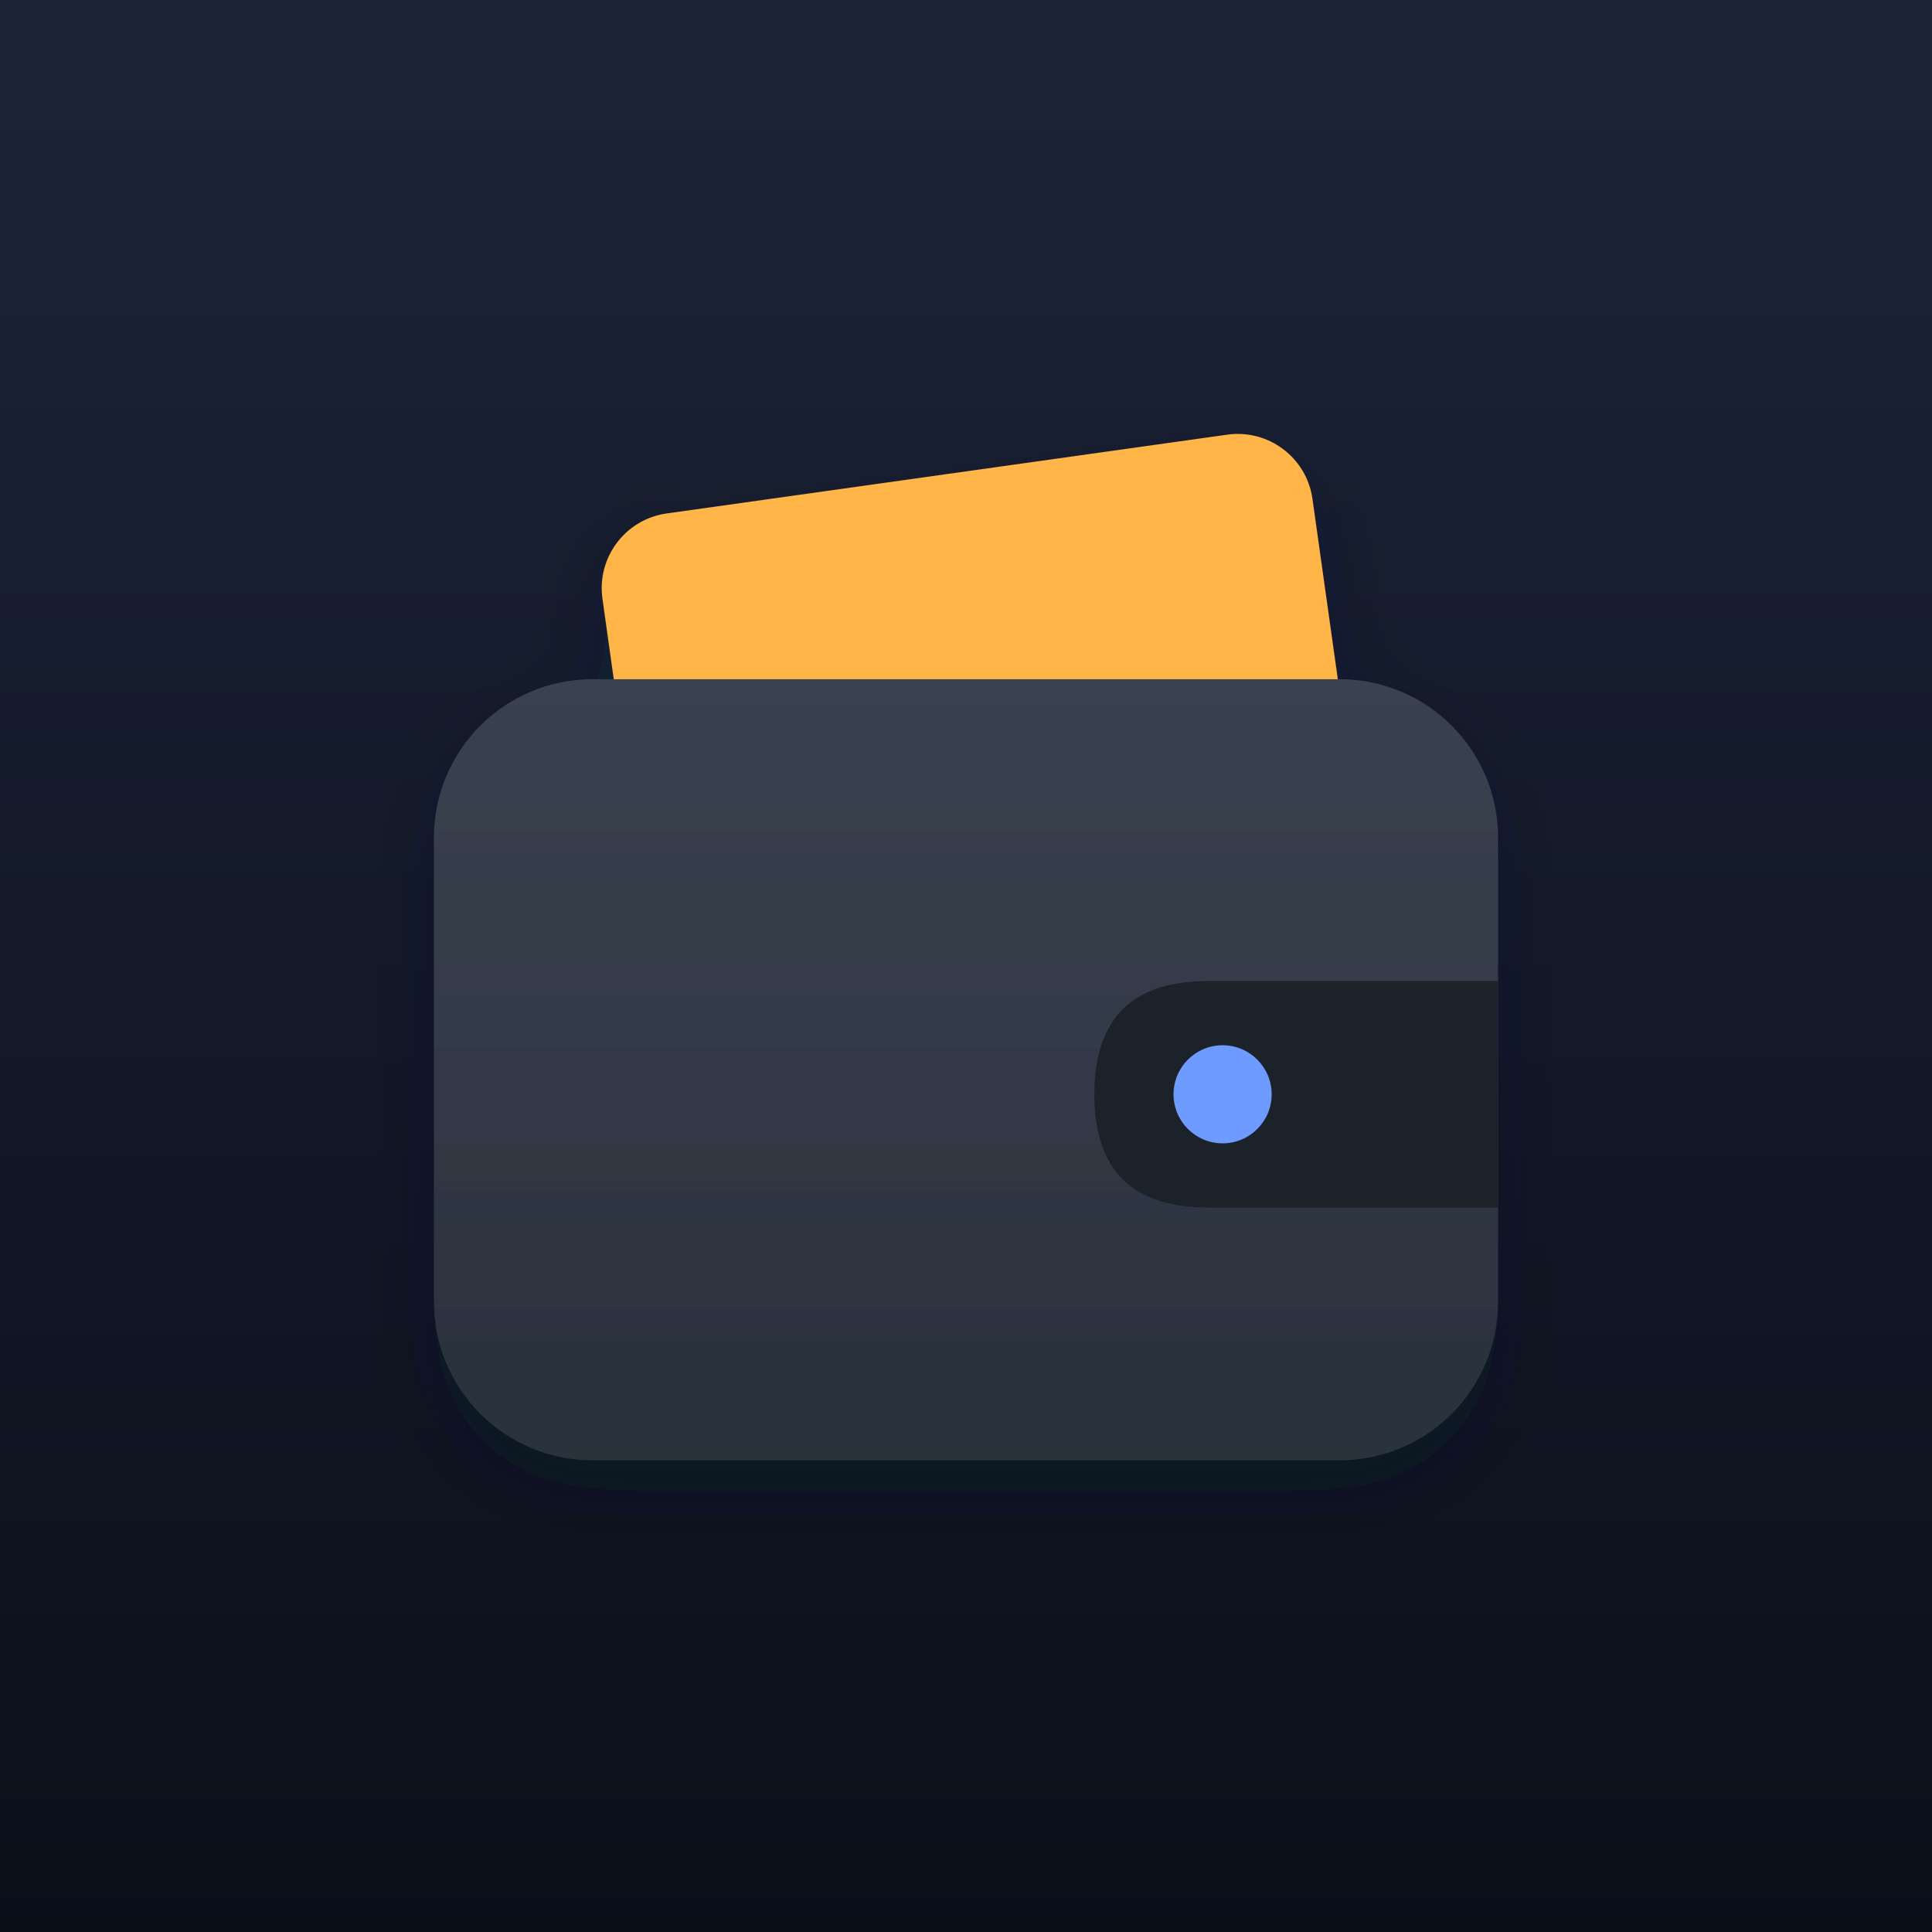
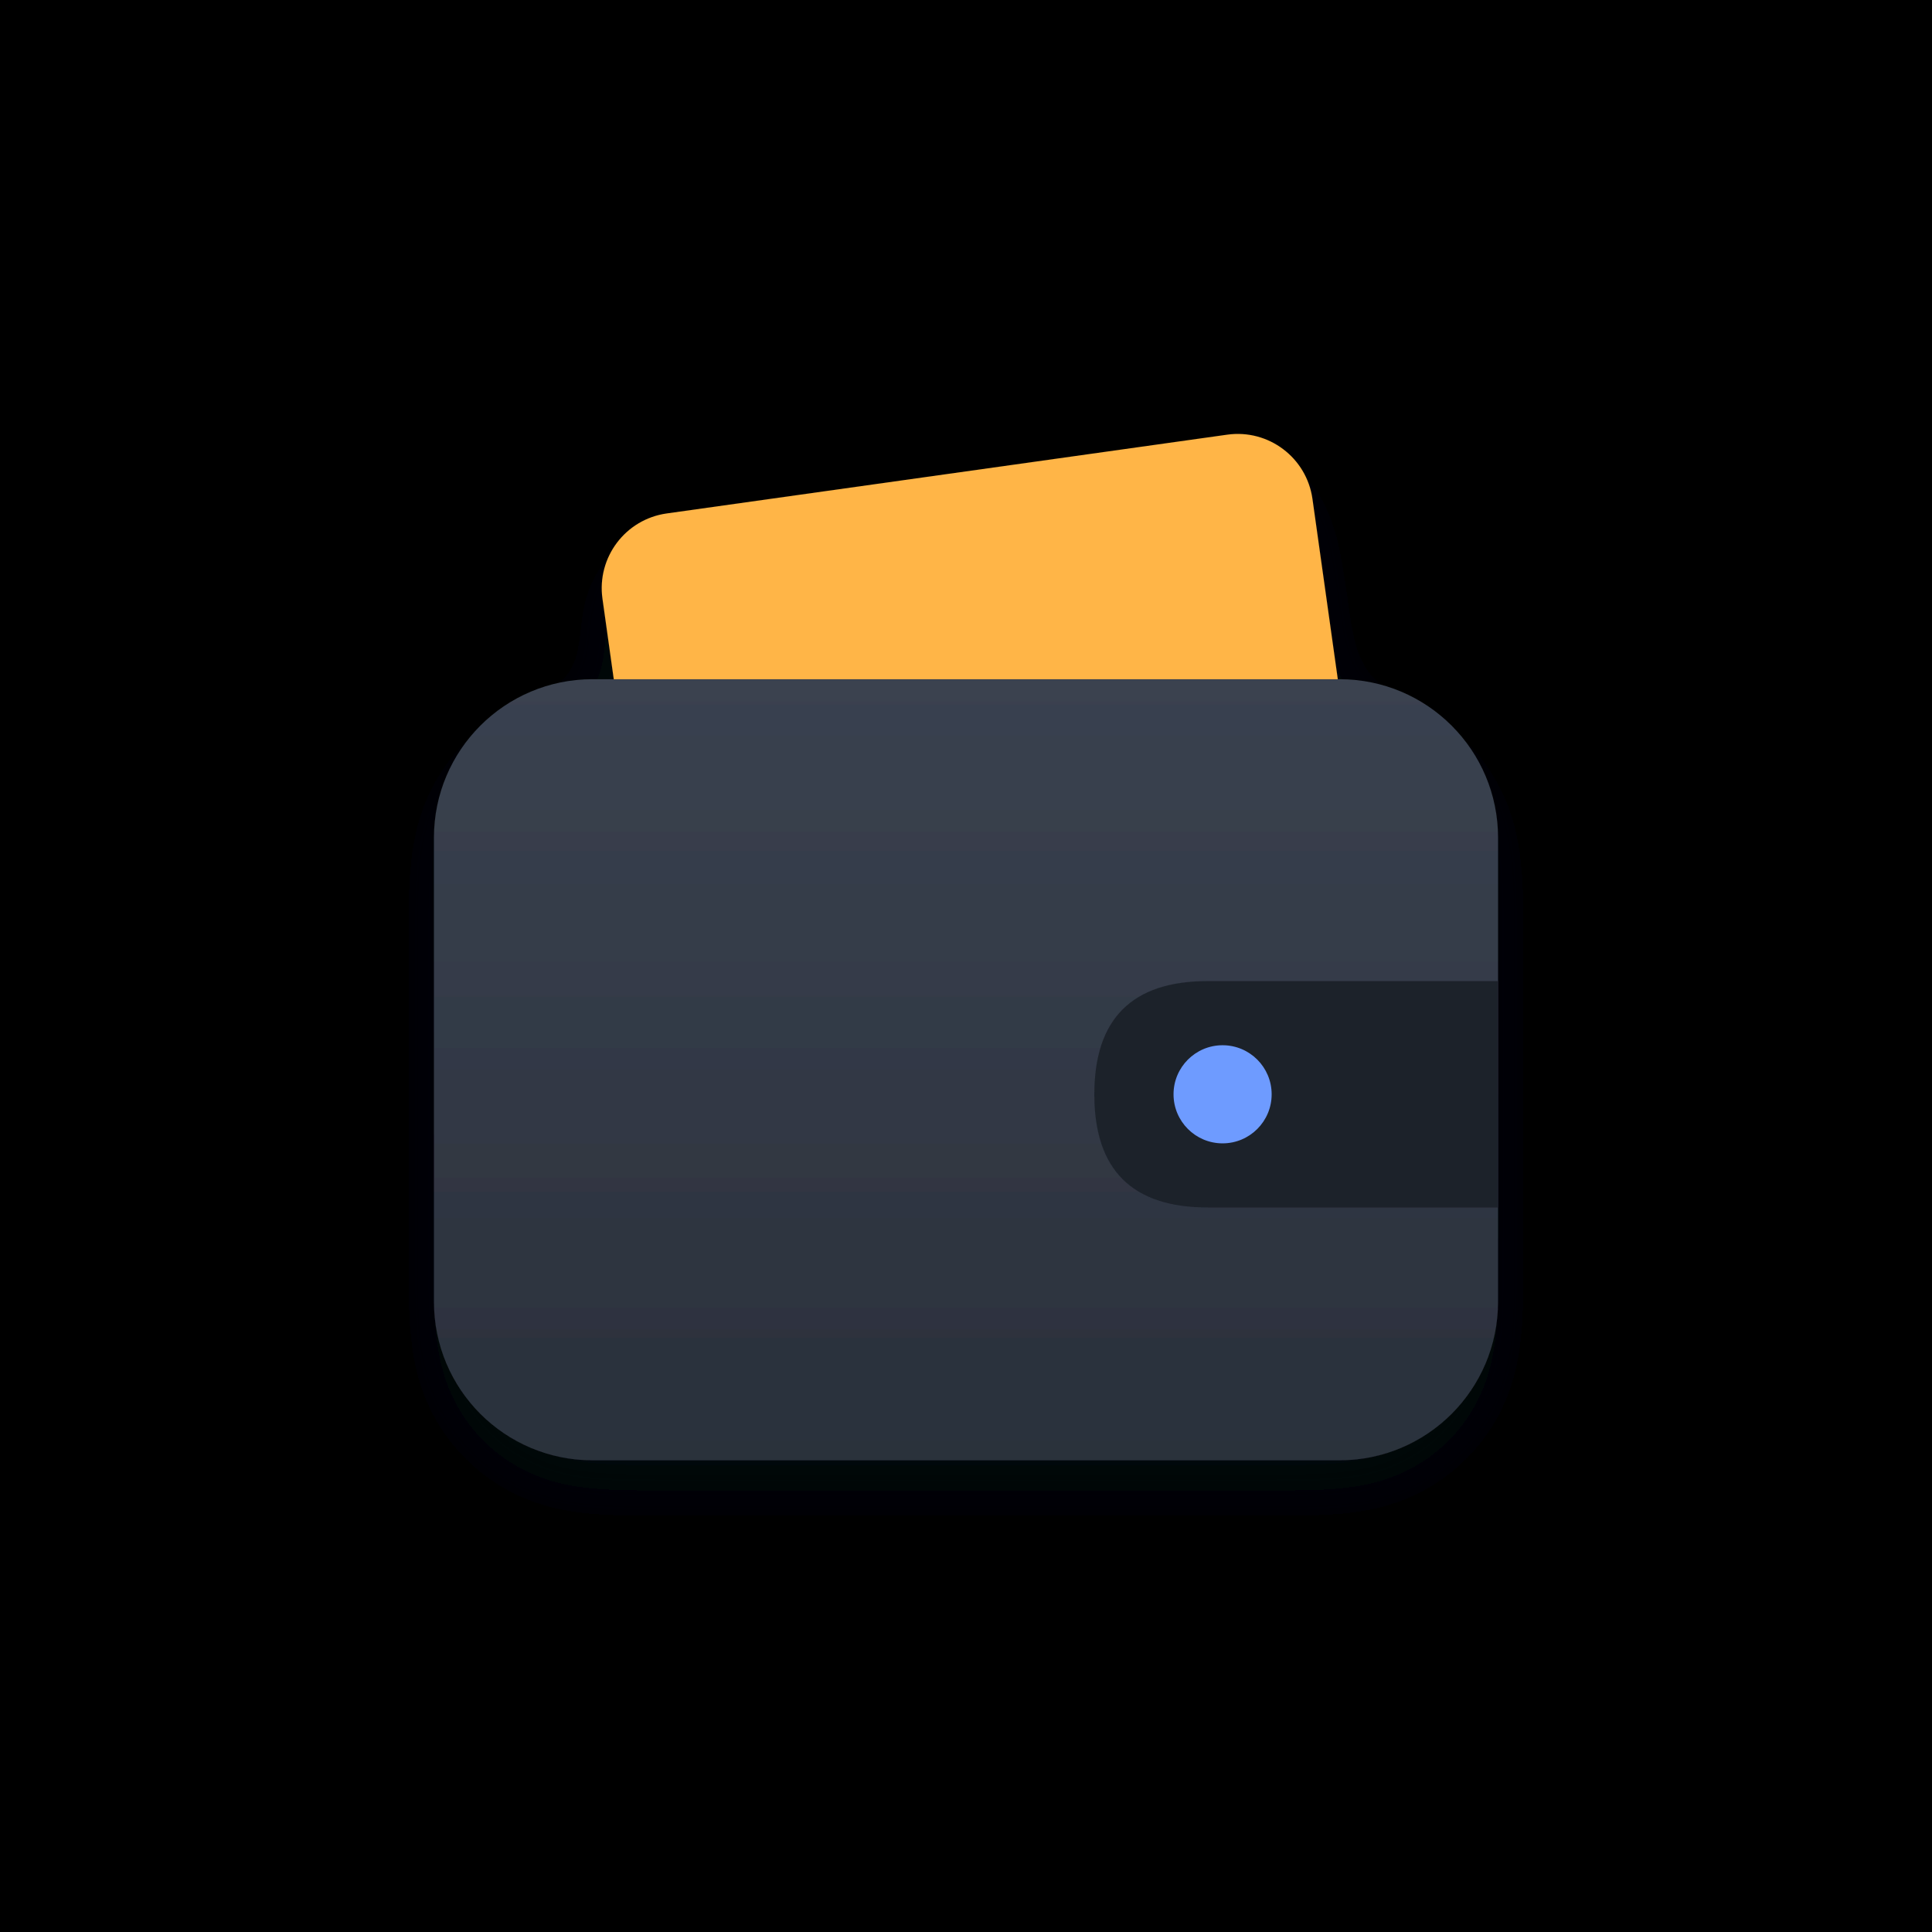
<svg xmlns="http://www.w3.org/2000/svg" width="1024" height="1024" viewBox="0 0 1024 1024">
  <defs>
-     <linearGradient id="bg" x1="0" y1="0" x2="0" y2="1">
-       <stop offset="0" stop-color="#1C2438" />
-       <stop offset="1" stop-color="#0B0F1A" />
-     </linearGradient>
    <linearGradient id="fg" x1="0" y1="0" x2="0" y2="1">
      <stop offset="0" stop-color="#3A4250" />
      <stop offset="1" stop-color="#2A303B" />
    </linearGradient>
    <filter id="sh" x="-20%" y="-20%" width="140%" height="140%">
      <feDropShadow dx="0" dy="16" stdDeviation="20" flood-color="#0A1A33" flood-opacity="0.30" />
    </filter>
  </defs>
-   <rect width="1024" height="1024" fill="url(#bg)" />
+   <rect width="1024" height="1024" fill="#000000" />
  <g filter="url(#sh)">
    <rect x="330" y="250" width="380" height="260" rx="40" fill="#FFB547" transform="rotate(-8 520 380)" />
    <rect x="230" y="360" width="564" height="414" rx="84" fill="url(#fg)" />
    <path d="M794 520 H640 Q580 520 580 580 Q580 640 640 640 H794 Z" fill="#1E232C" />
    <circle cx="648" cy="580" r="26" fill="#6E9BFF" />
  </g>
</svg>
